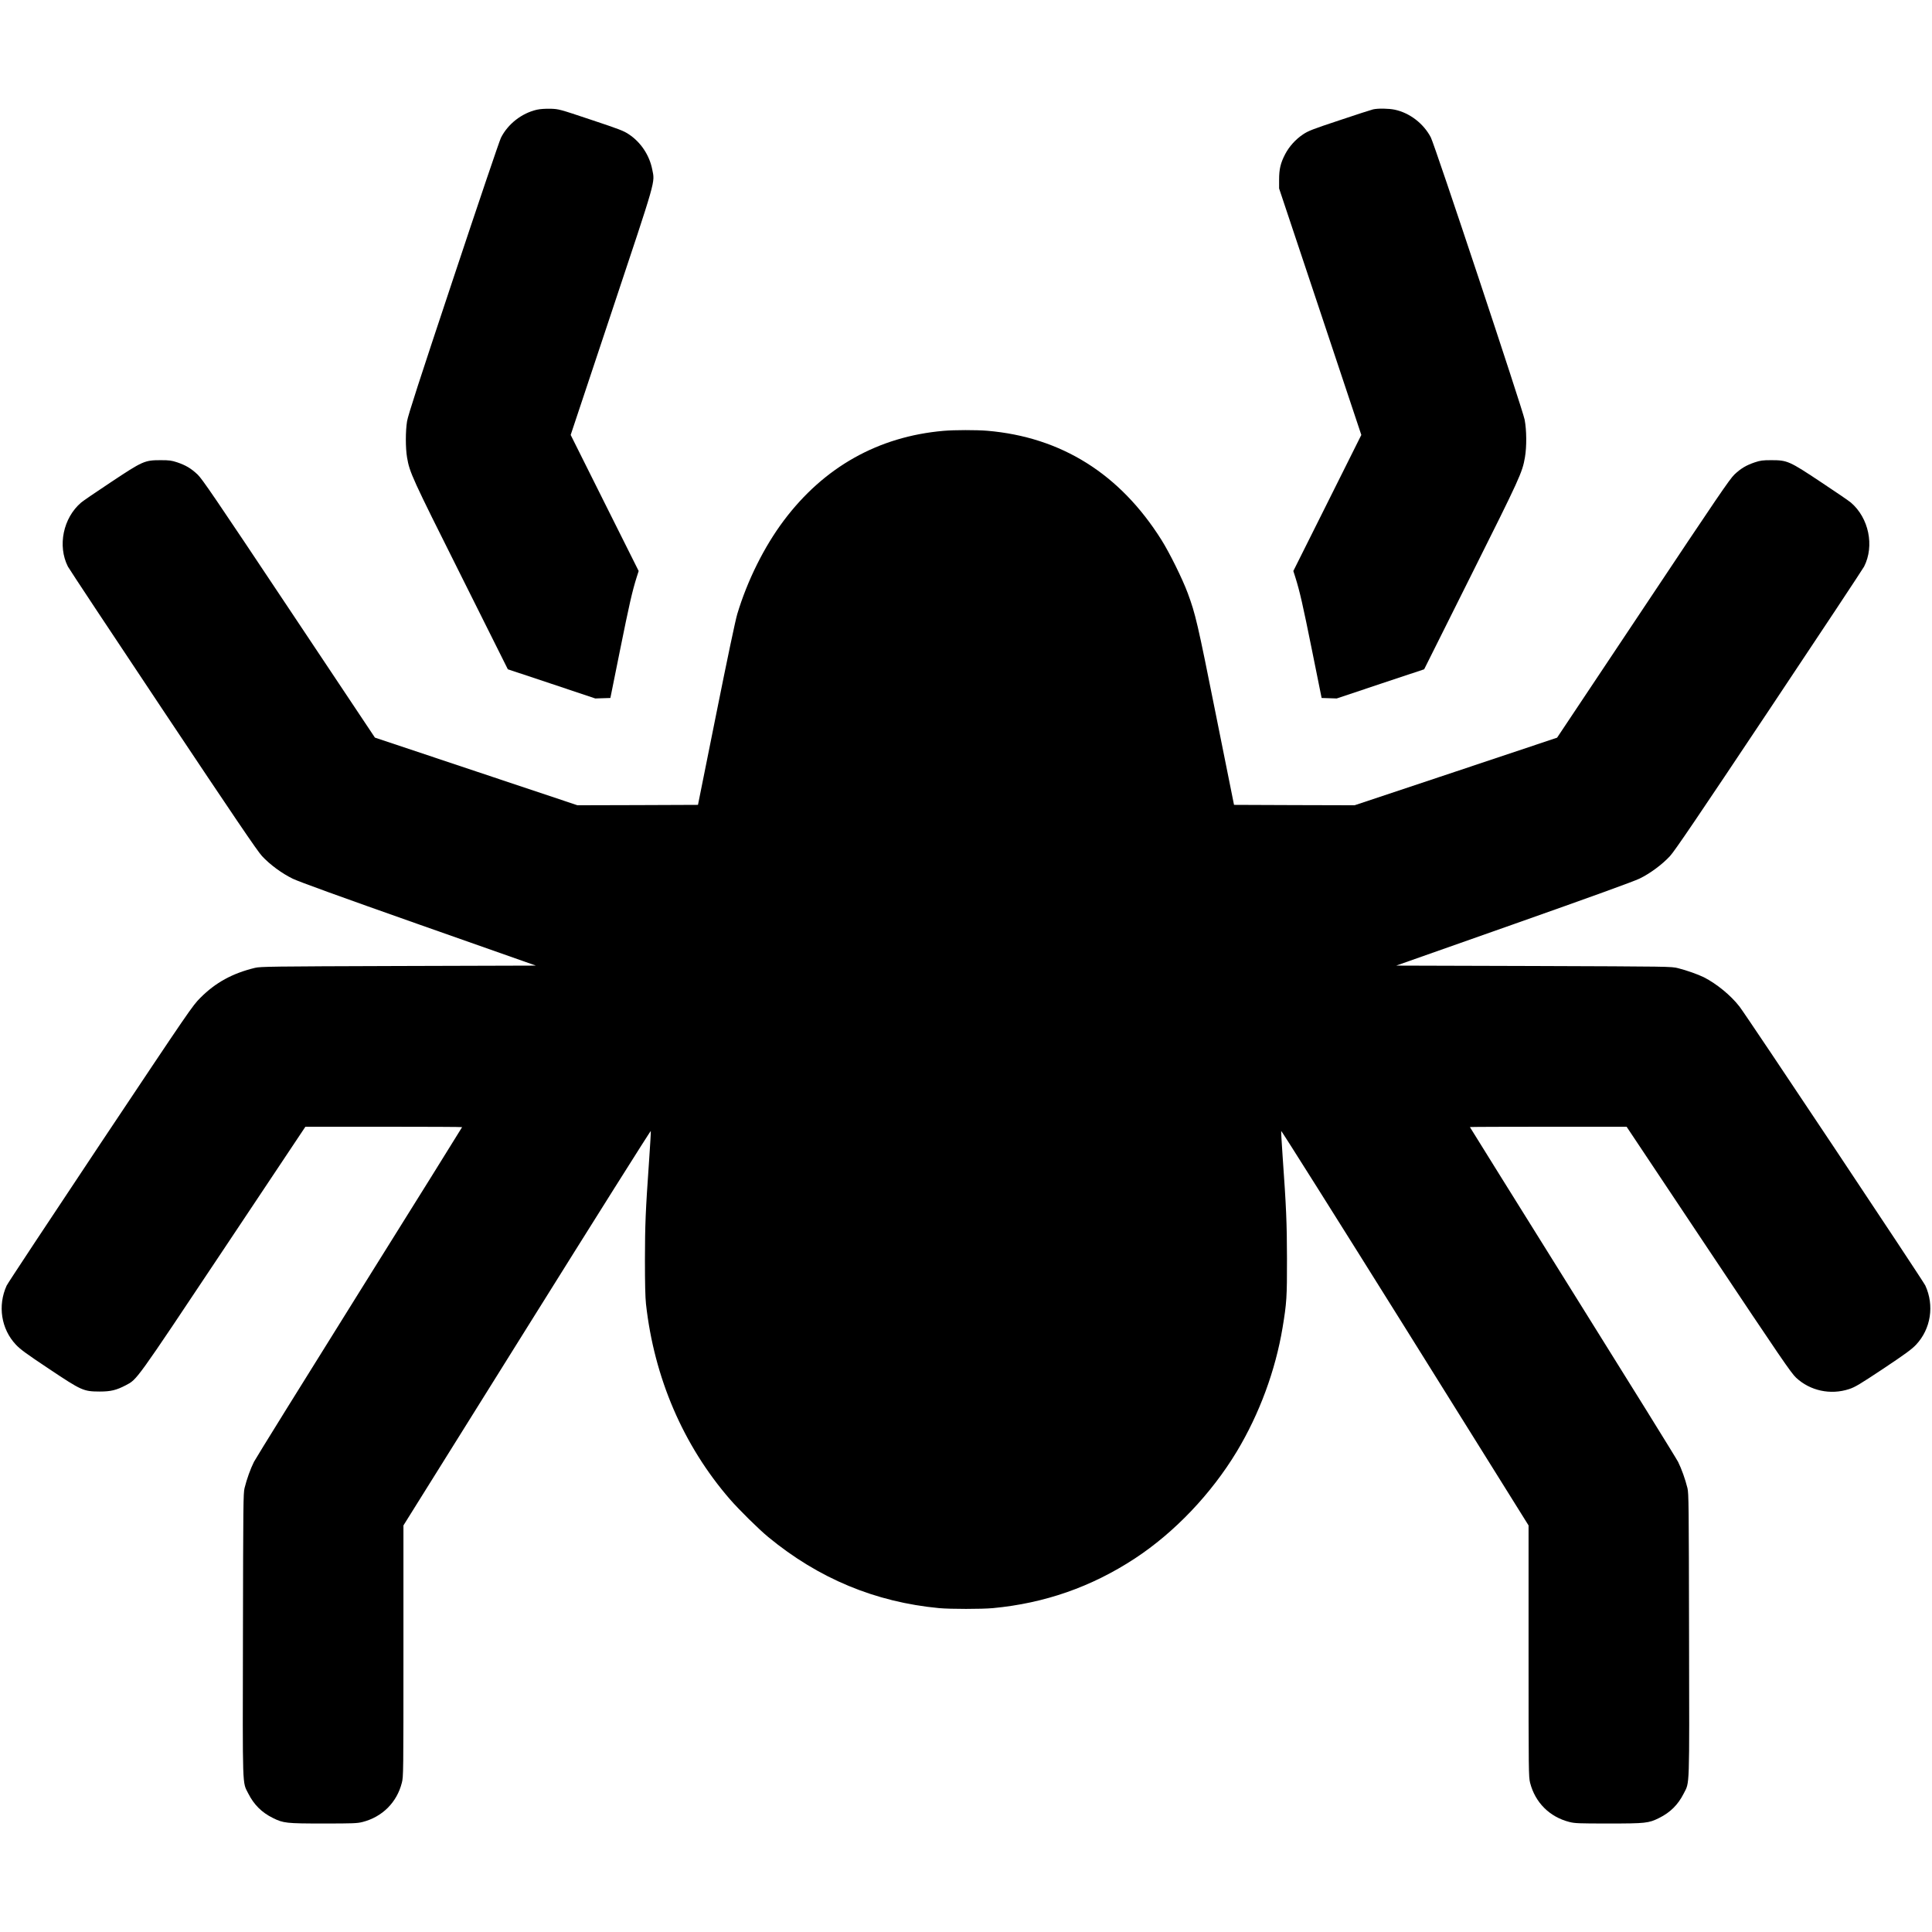
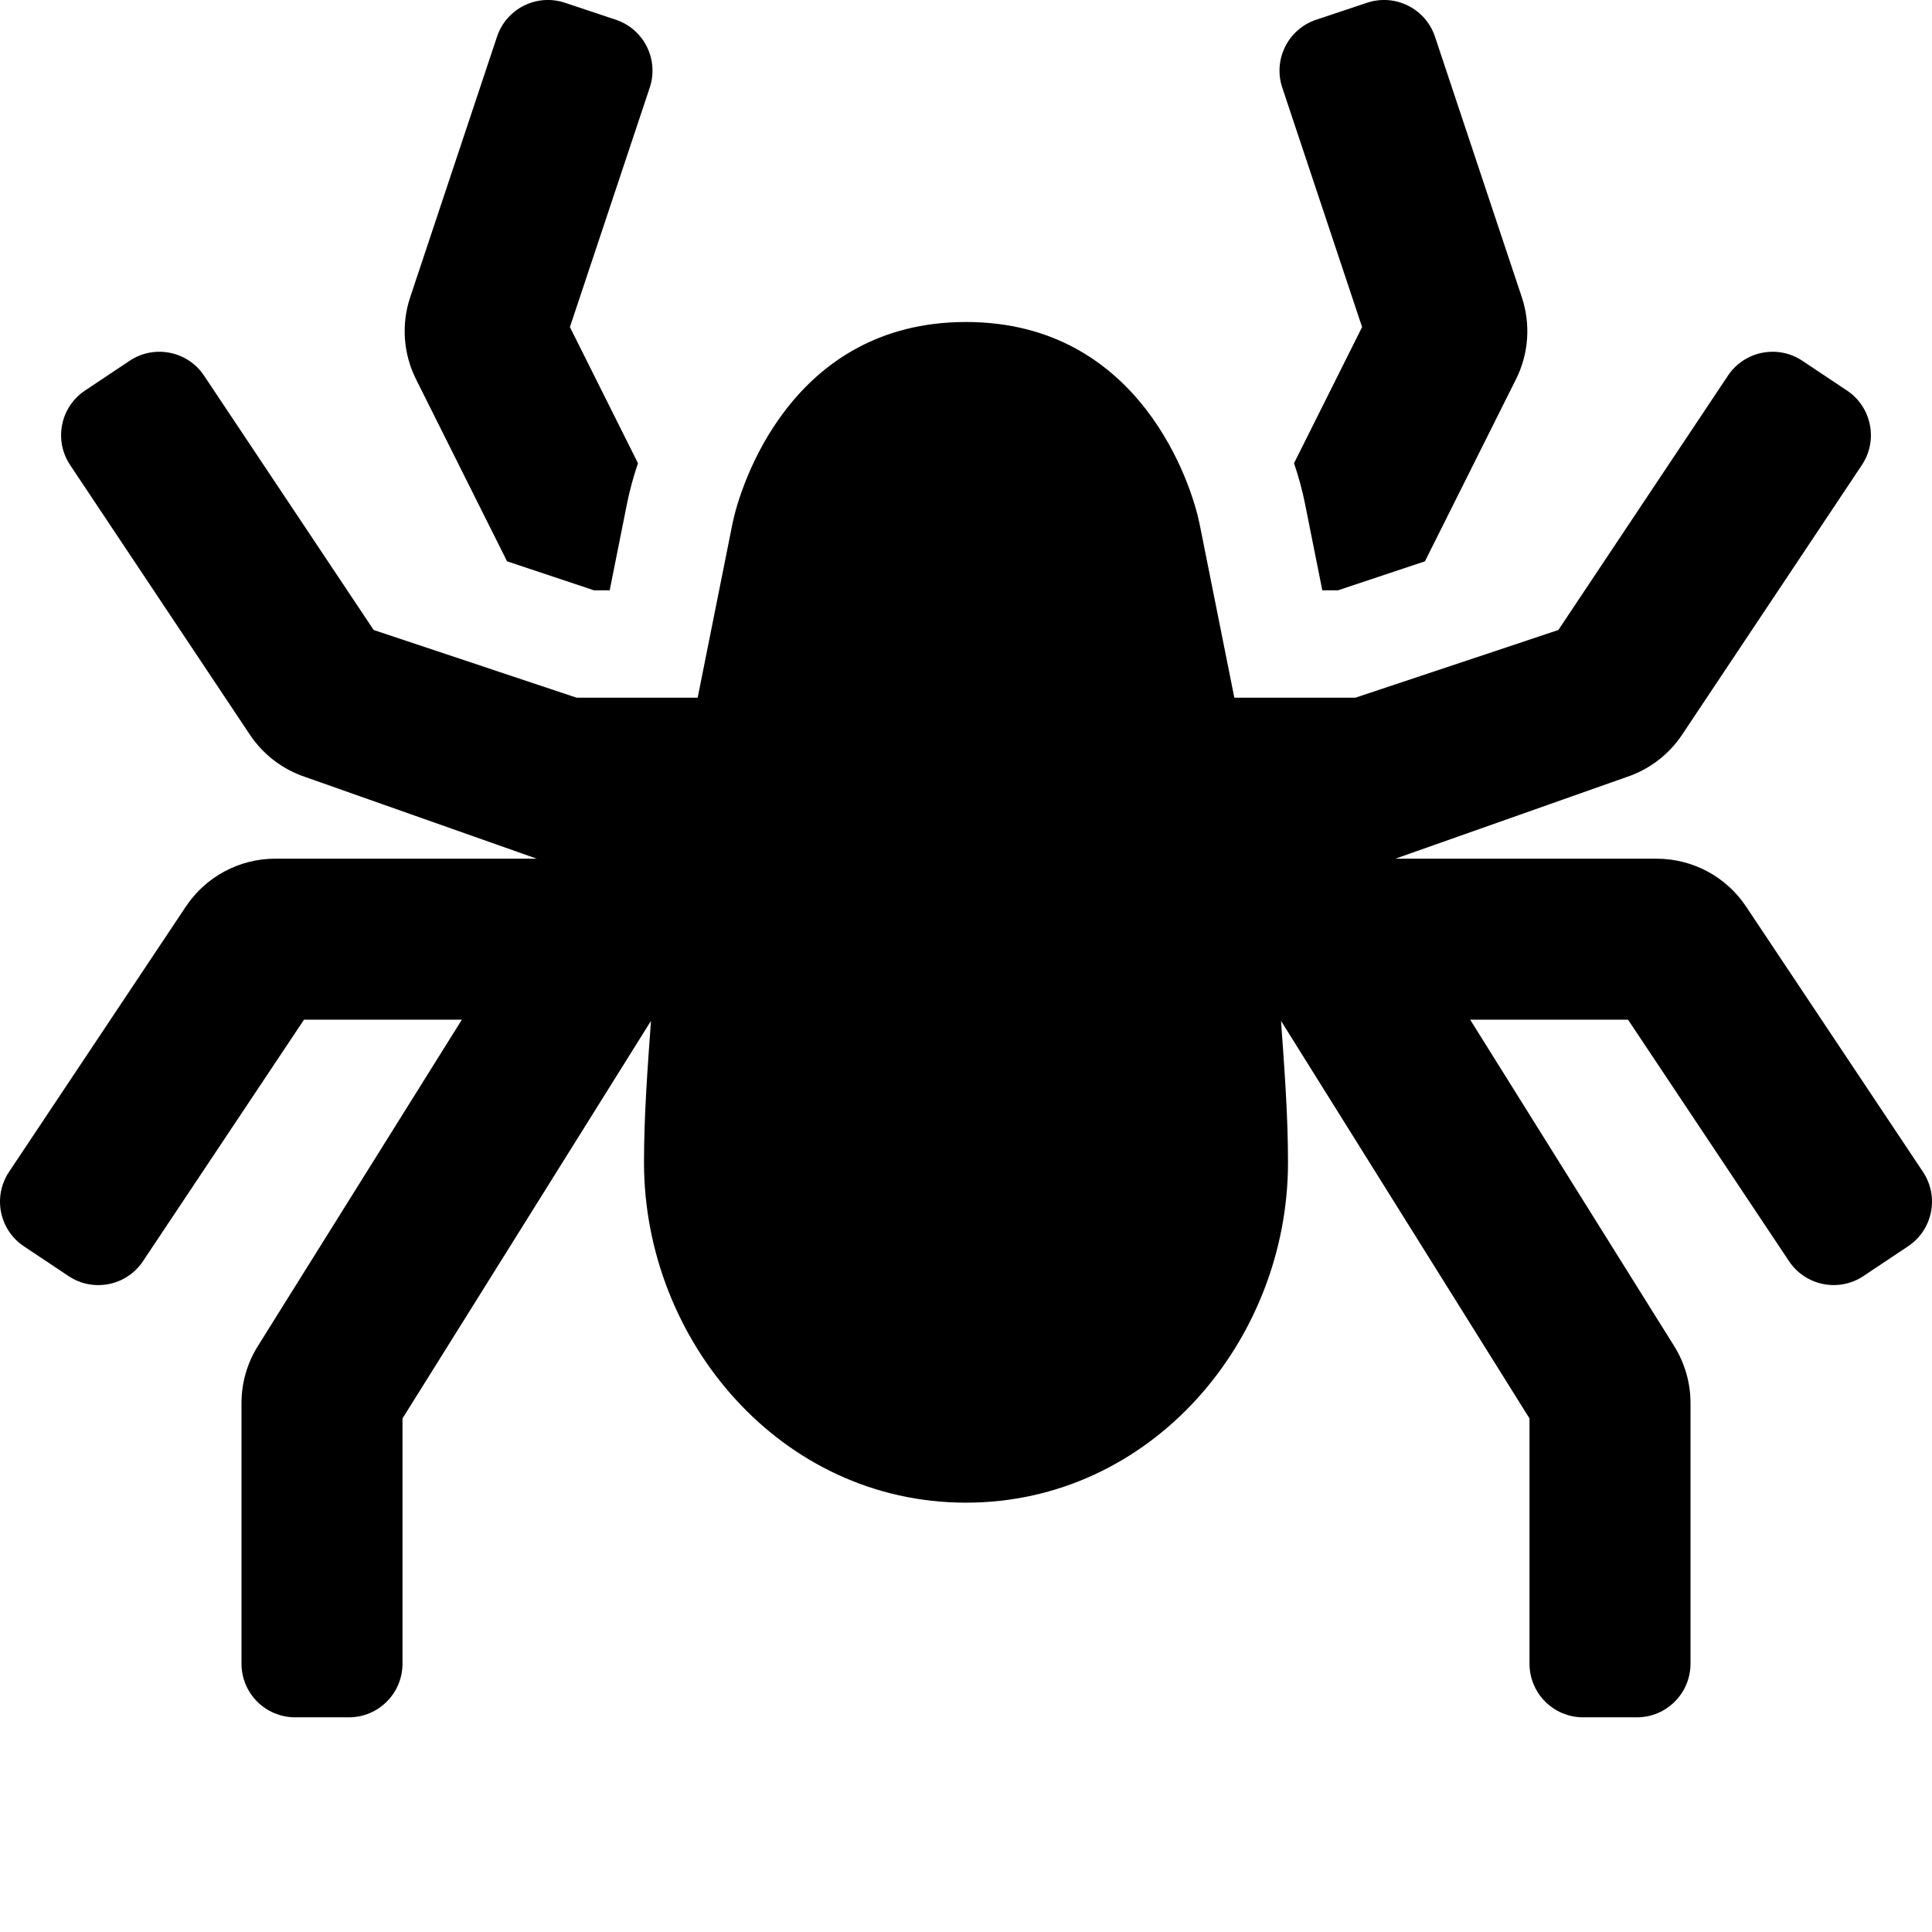
- <svg xmlns="http://www.w3.org/2000/svg" version="1.0" width="2404pt" height="2404pt" viewBox="0 0 2404 2404" preserveAspectRatio="xMidYMid meet">
-   <g transform="translate(0,2404) scale(0.1,-0.1)" fill="#000000" stroke="none">
-     <path d="M6681 22675 c-189 -43 -362 -178 -448 -350 -17 -33 -283 -818 -591 -1745 -426 -1279 -565 -1708 -577 -1782 -20 -124 -20 -331 0 -450 32 -188 59 -247 669 -1465 l585 -1171 544 -181 544 -182 94 3 94 3 121 600 c114 564 150 724 207 905 l24 75 -423 846 -423 847 509 1528 c566 1698 539 1605 506 1775 -35 177 -141 338 -290 437 -65 44 -118 64 -472 182 -398 133 -399 133 -504 137 -67 1 -128 -3 -169 -12z" />
-     <path d="M17085 22679 c-22 -5 -211 -66 -419 -136 -335 -111 -388 -132 -452 -175 -93 -62 -172 -150 -223 -247 -57 -110 -75 -185 -75 -316 l0 -110 512 -1534 511 -1533 -423 -847 -423 -846 24 -75 c57 -181 93 -341 207 -905 l121 -600 94 -3 94 -3 544 182 544 181 585 1171 c611 1221 636 1277 669 1467 23 134 21 338 -4 469 -26 131 -1117 3414 -1167 3511 -90 173 -264 306 -449 345 -77 16 -208 18 -270 4z" />
-     <path d="M11740 18679 c-811 -71 -1487 -450 -1987 -1116 -244 -325 -454 -747 -579 -1163 -23 -76 -124 -556 -263 -1250 l-226 -1125 -750 -3 -750 -2 -1260 421 -1260 421 -1070 1605 c-929 1394 -1079 1614 -1137 1669 -82 77 -147 115 -253 151 -70 23 -96 27 -205 27 -201 0 -223 -10 -623 -276 -183 -121 -348 -234 -367 -251 -224 -191 -296 -539 -165 -797 15 -29 548 -834 1185 -1789 876 -1314 1175 -1755 1230 -1813 99 -107 249 -217 383 -282 74 -36 600 -227 1568 -568 l1457 -513 -1712 -5 c-1586 -5 -1716 -7 -1783 -23 -281 -68 -491 -183 -680 -373 -99 -99 -124 -136 -1244 -1815 -628 -943 -1153 -1737 -1166 -1765 -114 -250 -69 -541 115 -736 54 -58 131 -114 409 -299 410 -274 431 -283 633 -284 139 0 208 17 325 78 143 76 110 29 1217 1690 l1018 1527 975 0 c536 0 975 -2 975 -5 0 -3 -573 -923 -1274 -2044 -701 -1122 -1293 -2076 -1316 -2121 -43 -86 -89 -213 -117 -326 -16 -64 -17 -207 -20 -1824 -4 -1962 -9 -1827 67 -1978 70 -138 166 -234 305 -303 131 -65 166 -69 631 -69 373 0 418 2 486 19 245 63 426 243 488 487 20 75 20 115 20 1640 l0 1563 1538 2462 c845 1353 1538 2454 1540 2446 2 -8 -8 -178 -22 -378 -44 -629 -50 -783 -51 -1224 0 -293 4 -468 13 -550 102 -919 463 -1759 1044 -2430 115 -132 360 -374 478 -471 626 -516 1332 -809 2125 -884 142 -13 528 -13 670 0 645 61 1224 263 1765 617 494 324 952 805 1271 1334 280 467 479 1005 568 1538 51 307 56 380 55 861 -1 445 -9 637 -55 1283 -11 159 -19 296 -17 304 2 8 695 -1093 1541 -2446 l1537 -2462 0 -1563 c0 -1515 1 -1565 19 -1639 63 -246 242 -425 489 -488 68 -17 112 -19 486 -19 465 0 500 4 631 69 139 69 235 165 305 303 76 151 71 16 67 1978 -3 1617 -4 1760 -20 1824 -28 113 -74 240 -116 325 -22 44 -614 998 -1316 2121 -701 1123 -1275 2044 -1275 2046 0 2 439 4 975 4 l975 0 1018 -1527 c906 -1358 1027 -1535 1090 -1595 175 -164 429 -219 662 -142 73 24 131 59 425 254 277 185 352 240 407 298 184 196 229 487 115 736 -29 62 -2224 3358 -2313 3472 -108 139 -284 283 -443 364 -73 36 -214 86 -321 113 -85 21 -92 21 -1796 27 l-1711 5 1461 515 c967 341 1496 533 1568 568 130 63 281 175 378 280 55 58 354 499 1230 1813 637 955 1170 1760 1185 1789 131 258 59 606 -165 797 -19 17 -184 130 -367 251 -400 266 -422 276 -623 276 -109 0 -135 -4 -205 -27 -106 -36 -171 -74 -253 -151 -58 -55 -208 -275 -1137 -1670 l-1070 -1605 -1260 -421 -1260 -420 -750 2 -750 3 -226 1125 c-229 1146 -253 1247 -350 1510 -66 178 -227 503 -327 662 -517 822 -1246 1279 -2167 1358 -138 11 -406 11 -545 -1z" />
-   </g>
+ <svg xmlns="http://www.w3.org/2000/svg" viewBox="0 0 576 576">
+   <path d="M151.17 167.35L177.1 176h4.67l5.22-26.12c.72-3.58 1.8-7.58 3.21-11.79l-20.29-40.58 23.8-71.39c2.79-8.38-1.73-17.44-10.12-20.24L168.42.82c-8.38-2.8-17.45 1.73-20.24 10.12l-25.89 77.68a32.04 32.04 0 0 0 1.73 24.43l27.15 54.3zm422.14 182.03l-52.75-79.12a32.002 32.002 0 0 0-26.62-14.25H416l68.99-24.36a32.03 32.03 0 0 0 16.51-12.61l53.6-80.41c4.9-7.35 2.91-17.29-4.44-22.19l-13.31-8.88c-7.35-4.9-17.29-2.91-22.19 4.44l-50.56 75.83L404.1 208H368l-10.37-51.85C355.44 145.18 340.26 96 288 96c-52.26 0-67.44 49.18-69.63 60.15L208 208h-36.1l-60.49-20.17L60.84 112c-4.9-7.35-14.83-9.34-22.19-4.44l-13.31 8.88c-7.35 4.9-9.34 14.83-4.44 22.19l53.6 80.41a32.03 32.03 0 0 0 16.51 12.61L160 256H82.06a32.02 32.02 0 0 0-26.63 14.25L2.69 349.38c-4.9 7.35-2.92 17.29 4.44 22.19l13.31 8.88c7.35 4.9 17.29 2.91 22.19-4.44l48-72h47.06l-60.83 97.33A31.988 31.988 0 0 0 72 418.3V496c0 8.84 7.16 16 16 16h16c8.84 0 16-7.16 16-16v-73.11l74.08-118.53c-1.01 14.05-2.08 28.11-2.08 42.21C192 399.64 232.76 448 288 448s96-48.36 96-101.43c0-14.1-1.08-28.16-2.08-42.21L456 422.89V496c0 8.84 7.16 16 16 16h16c8.84 0 16-7.16 16-16v-77.71c0-6-1.69-11.88-4.86-16.96L438.31 304h47.06l48 72c4.9 7.35 14.84 9.34 22.19 4.44l13.31-8.88c7.36-4.9 9.34-14.83 4.44-22.18zM406.09 97.51l-20.29 40.58c1.41 4.21 2.49 8.21 3.21 11.79l5.22 26.12h4.67l25.93-8.65 27.15-54.3a31.995 31.995 0 0 0 1.73-24.43l-25.89-77.68C425.03 2.56 415.96-1.98 407.58.82l-15.17 5.06c-8.38 2.8-12.91 11.86-10.12 20.24l23.8 71.39z" />
</svg>
